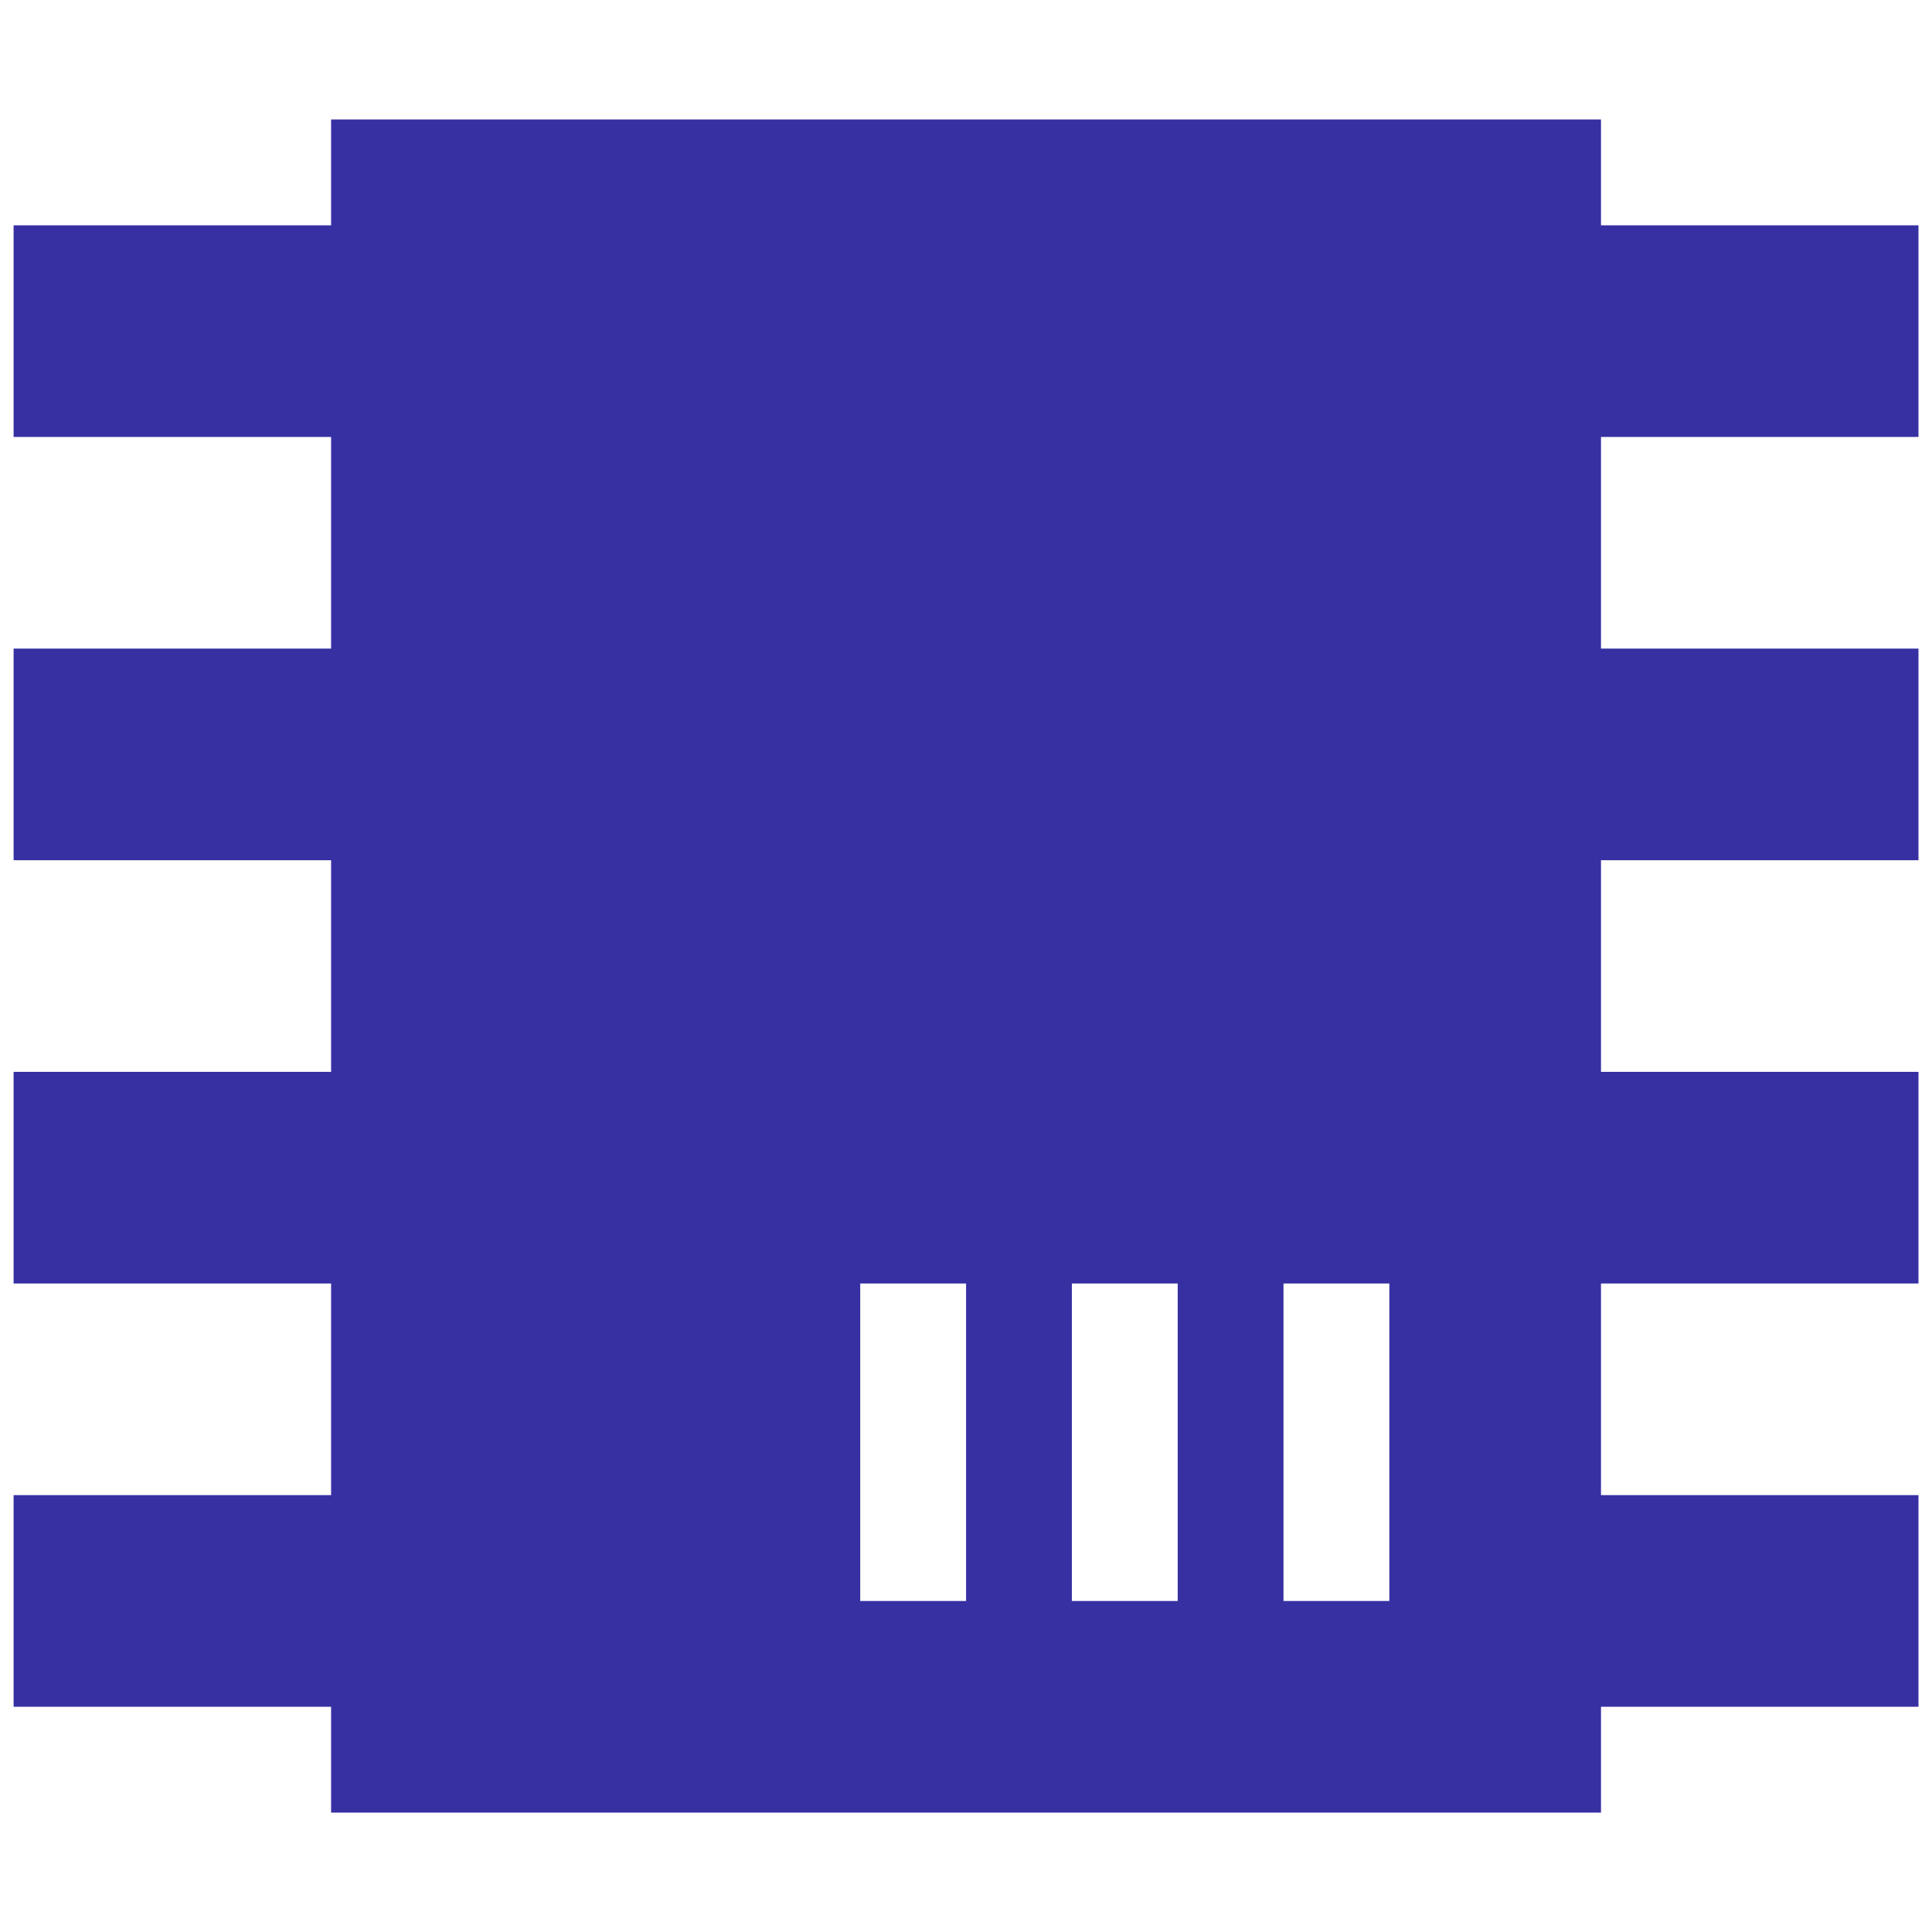
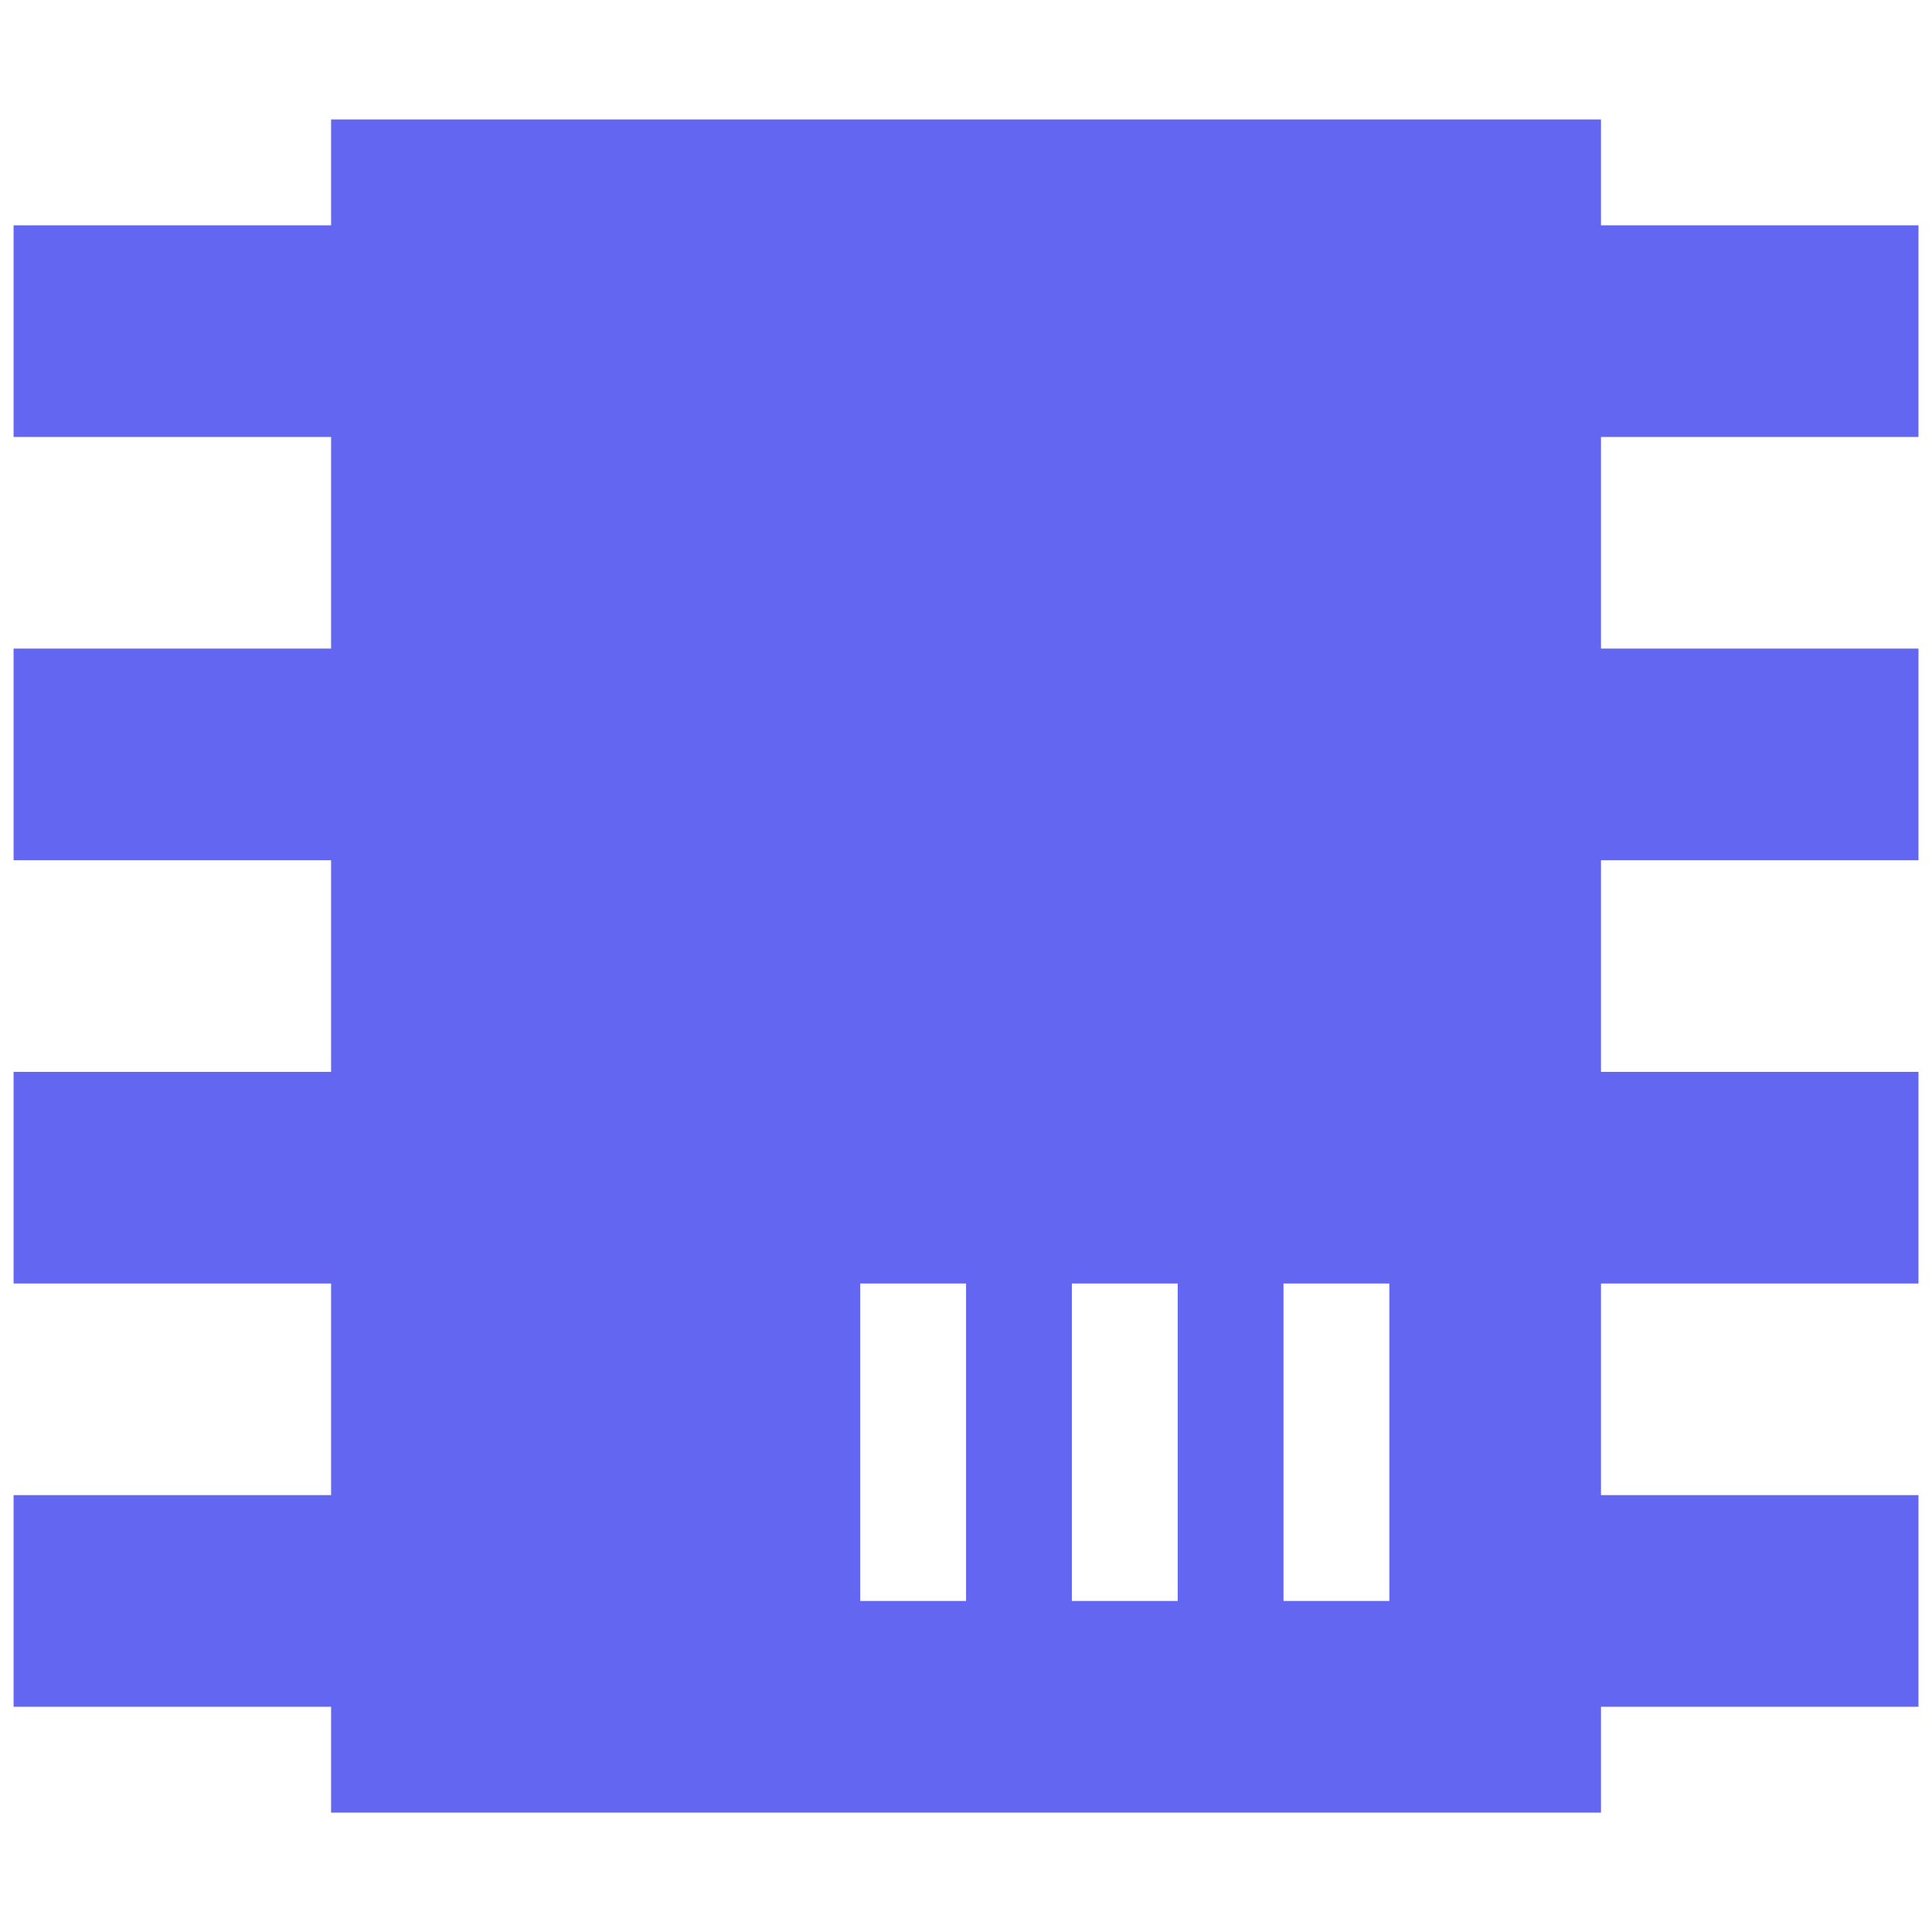
<svg xmlns="http://www.w3.org/2000/svg" version="1.1" viewBox="0 0 24 24">
-   <path d="m4.113 1.484h15.775v1.315h3.944v2.629h-3.944v2.629h3.944v2.629h-3.944v2.629h3.944v2.629h-3.944v2.629h3.944v2.629h-3.944v1.315h-15.775v-1.315h-3.944v-2.629h3.944v-2.629h-3.944v-2.629h3.944v-2.629h-3.944v-2.629h3.944v-2.629h-3.944v-2.629h3.944v-1.315m6.573 14.46v3.944h1.315v-3.944h-1.315m2.629 0v3.944h1.315v-3.944h-1.315m2.629 0v3.944h1.315v-3.944z" fill="#3730a3" stroke-width="1.315" />
+   <path d="m4.113 1.484h15.775v1.315h3.944v2.629h-3.944v2.629h3.944v2.629h-3.944v2.629h3.944v2.629h-3.944v2.629h3.944v2.629h-3.944v1.315h-15.775v-1.315h-3.944v-2.629h3.944v-2.629h-3.944v-2.629h3.944v-2.629h-3.944v-2.629h3.944v-2.629h-3.944v-2.629h3.944v-1.315m6.573 14.46v3.944h1.315v-3.944h-1.315m2.629 0v3.944h1.315v-3.944h-1.315m2.629 0v3.944h1.315v-3.944z" fill="#6366f1" stroke-width="1.315" />
</svg>
